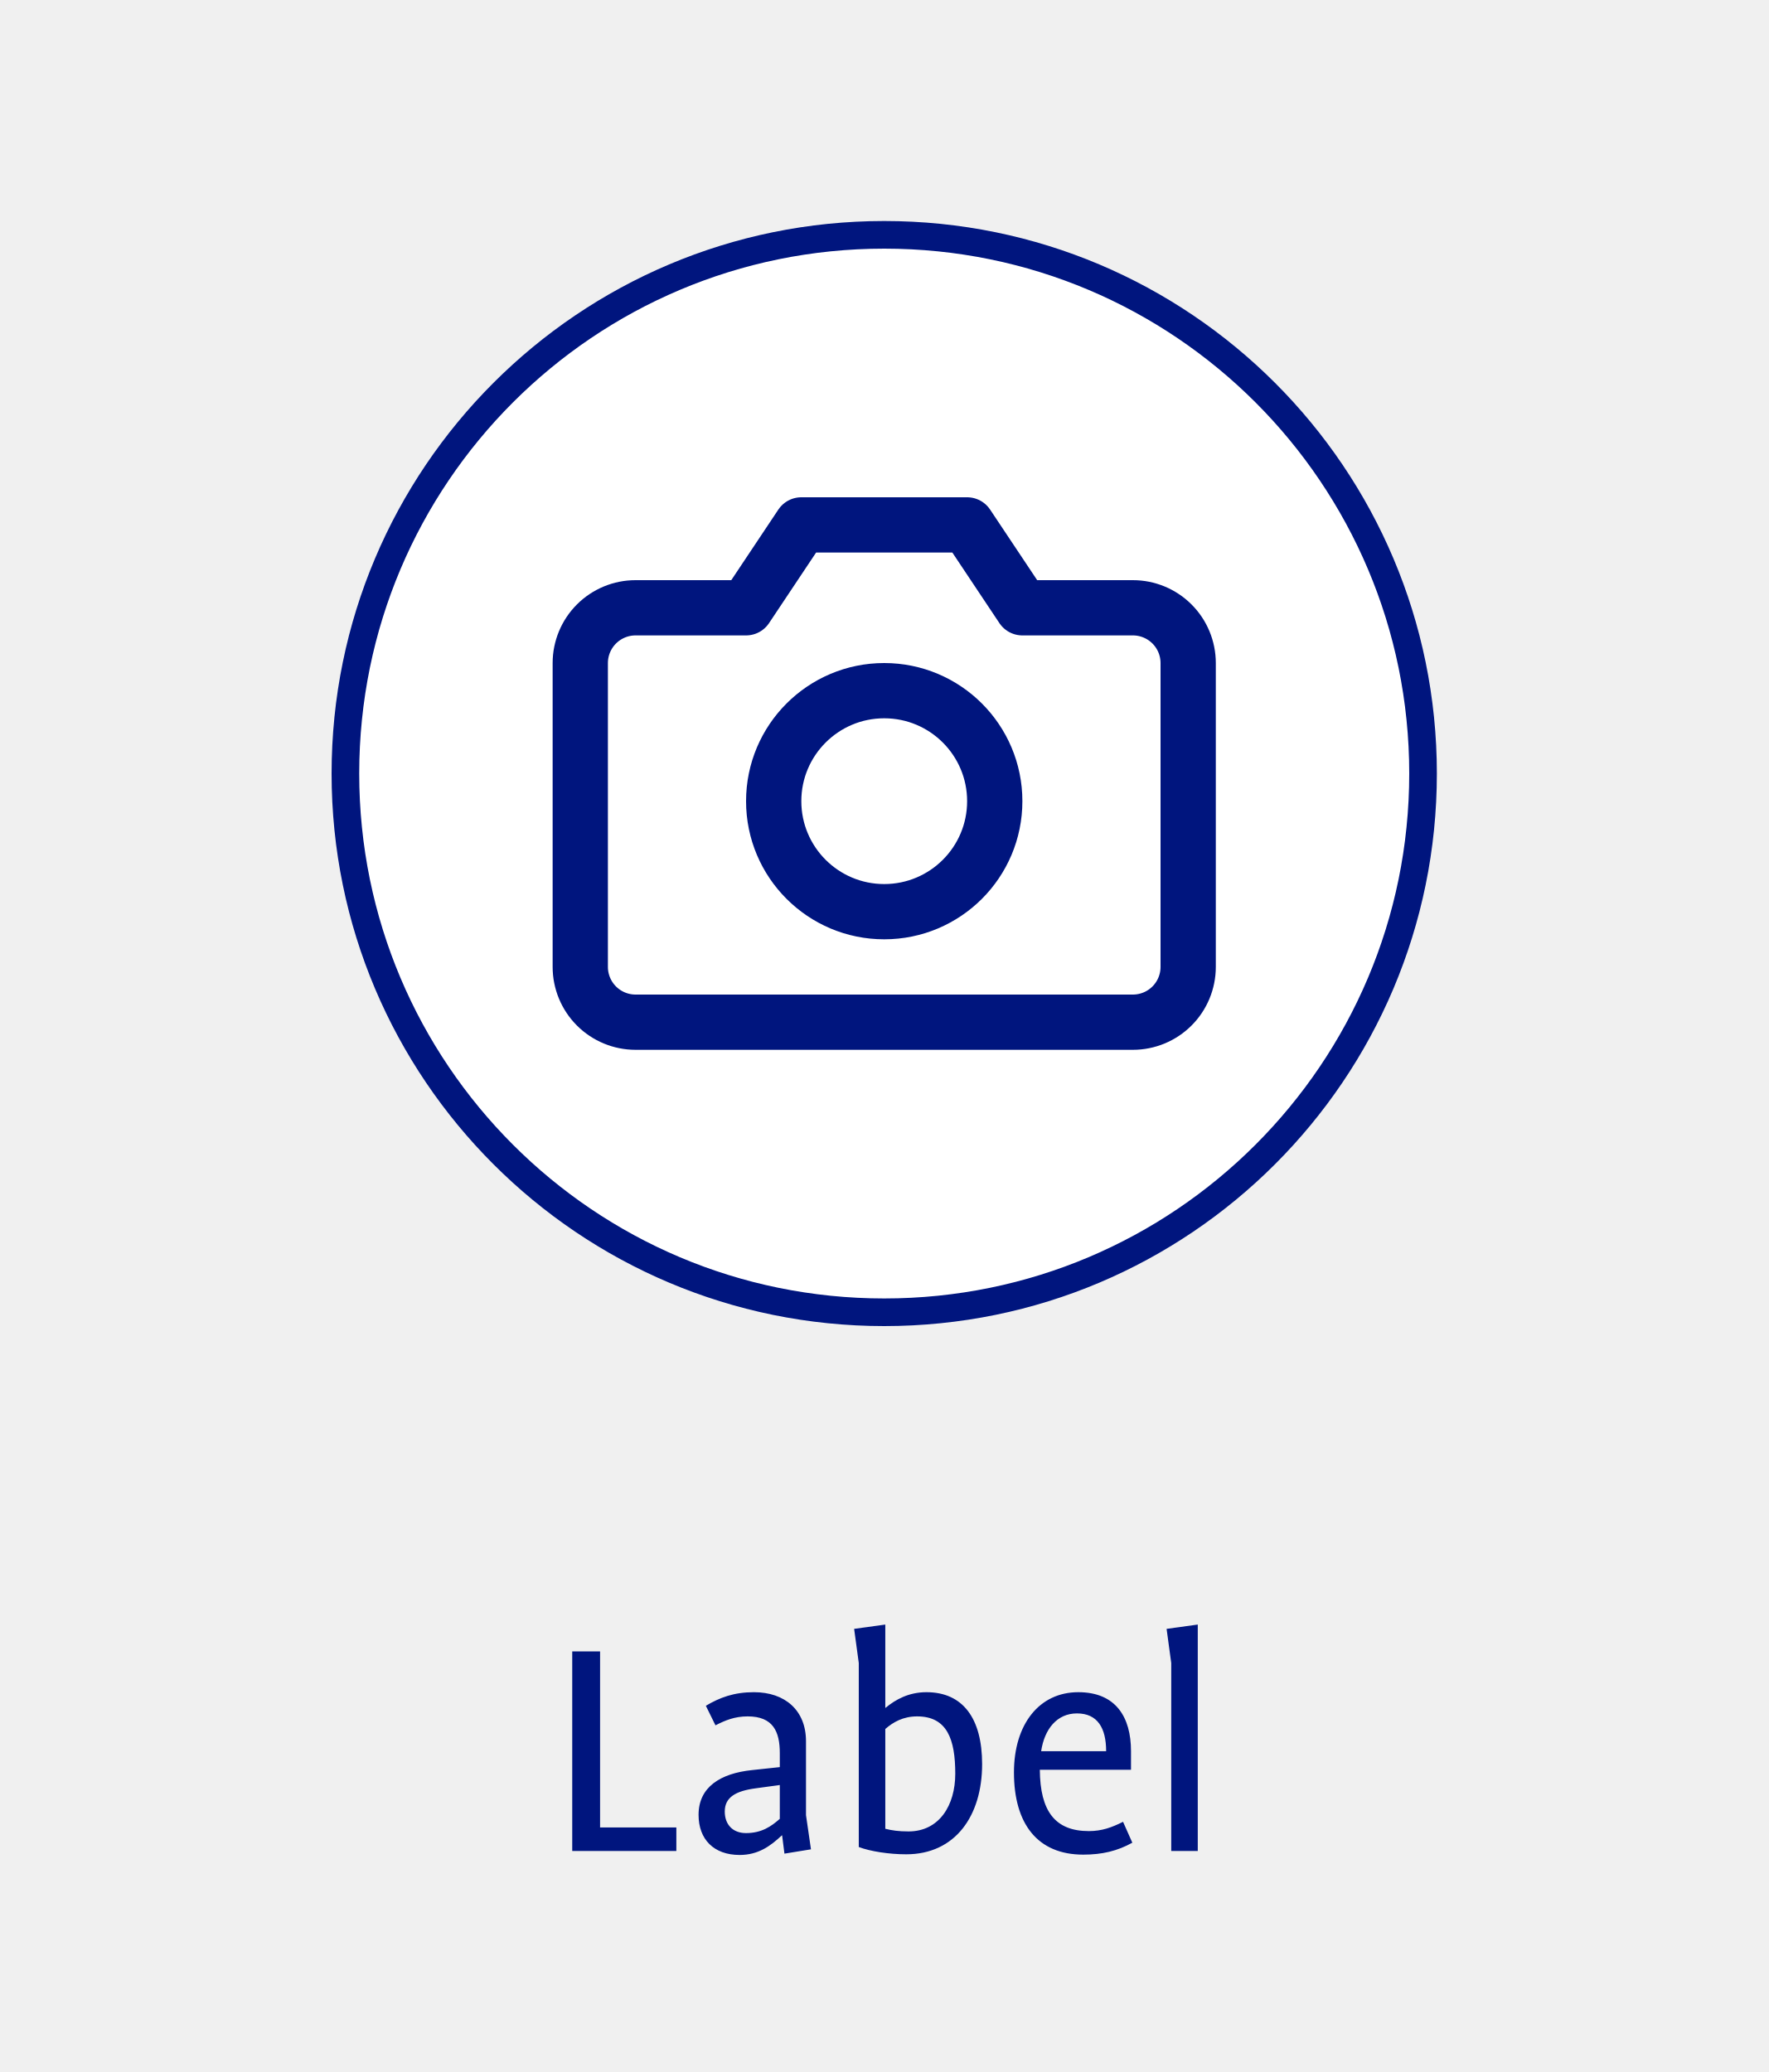
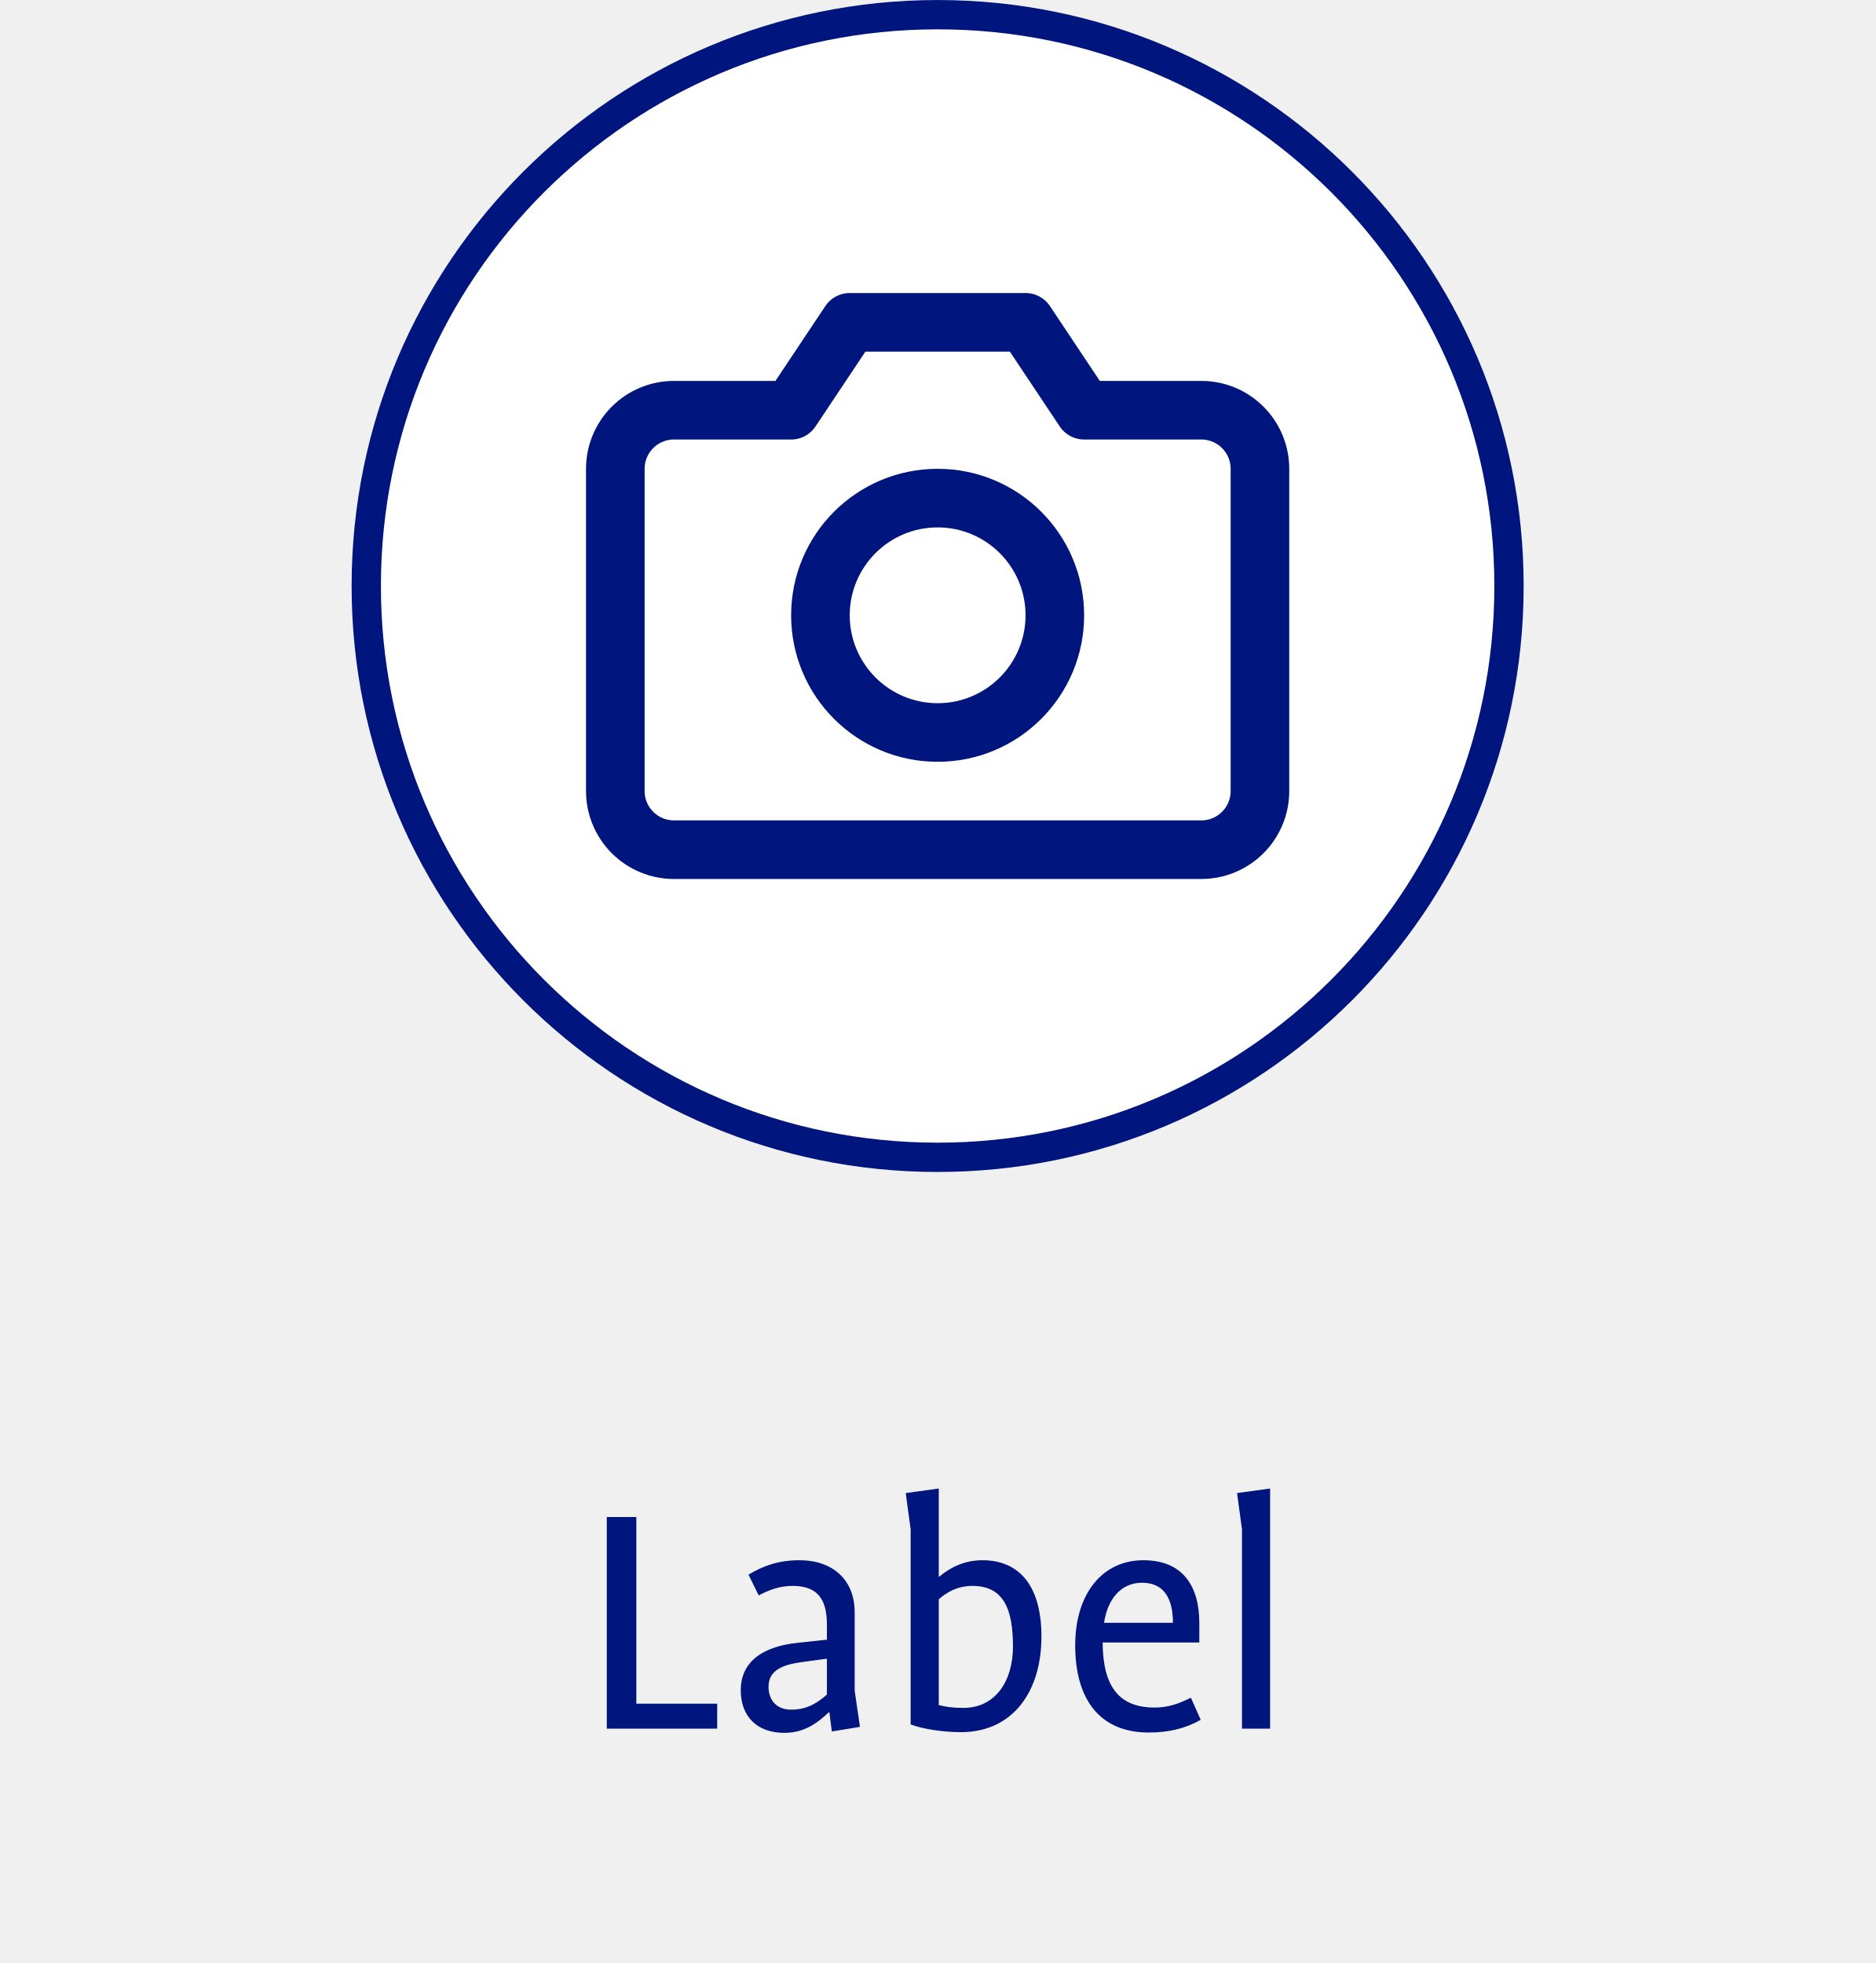
- <svg xmlns="http://www.w3.org/2000/svg" width="64" height="75" viewBox="0 0 64 75" fill="none">
-   <path d="M32 8.5C42.77 8.5 51.5 17.23 51.5 28C51.5 38.77 42.77 47.5 32 47.5C21.23 47.5 12.5 38.77 12.5 28C12.5 17.23 21.23 8.5 32 8.5Z" fill="white" />
-   <path d="M32 8.5C42.77 8.5 51.5 17.23 51.5 28C51.5 38.77 42.77 47.5 32 47.5C21.23 47.5 12.5 38.77 12.5 28C12.5 17.23 21.23 8.5 32 8.5Z" stroke="#00157E" />
-   <path d="M43 35C43 35.53 42.789 36.039 42.414 36.414C42.039 36.789 41.53 37 41 37H23C22.47 37 21.961 36.789 21.586 36.414C21.211 36.039 21 35.53 21 35V24C21 23.47 21.211 22.961 21.586 22.586C21.961 22.211 22.47 22 23 22H27L29 19H35L37 22H41C41.53 22 42.039 22.211 42.414 22.586C42.789 22.961 43 23.47 43 24V35Z" stroke="#00157E" stroke-width="2" stroke-linecap="round" stroke-linejoin="round" />
-   <path d="M32 33C34.209 33 36 31.209 36 29C36 26.791 34.209 25 32 25C29.791 25 28 26.791 28 29C28 31.209 29.791 33 32 33Z" stroke="#00157E" stroke-width="2" stroke-linecap="round" stroke-linejoin="round" />
-   <path d="M24.477 67H20.709V59.776H21.717V66.148H24.477V67ZM29.349 66.94L28.389 67.096L28.305 66.436H28.293C27.885 66.82 27.441 67.144 26.769 67.144C25.833 67.144 25.281 66.58 25.281 65.692C25.281 64.684 26.073 64.192 27.213 64.072L28.221 63.964V63.46C28.221 62.68 27.981 62.128 27.057 62.128C26.589 62.128 26.241 62.272 25.893 62.452L25.545 61.744C26.049 61.444 26.565 61.252 27.285 61.252C28.413 61.252 29.169 61.912 29.169 63.028V65.704L29.349 66.94ZM28.221 65.836V64.612L27.345 64.732C26.625 64.828 26.229 65.056 26.229 65.572C26.229 66.04 26.517 66.352 26.997 66.352C27.561 66.352 27.909 66.112 28.221 65.836ZM35.543 63.856C35.543 65.728 34.571 67.12 32.795 67.12C32.171 67.12 31.487 67.012 31.079 66.856V60.196L30.911 58.96L32.039 58.804V61.816H32.051C32.411 61.516 32.891 61.252 33.527 61.252C34.847 61.252 35.543 62.2 35.543 63.856ZM34.571 64.204C34.571 62.968 34.283 62.128 33.191 62.128C32.687 62.128 32.327 62.332 32.039 62.584V66.196C32.279 66.256 32.519 66.292 32.879 66.292C33.995 66.292 34.571 65.344 34.571 64.204ZM40.979 66.7C40.439 67 39.887 67.132 39.203 67.132C37.547 67.132 36.695 66.016 36.695 64.156C36.695 62.416 37.607 61.252 39.023 61.252C40.379 61.252 40.931 62.152 40.931 63.388V64.06H37.631C37.643 65.56 38.183 66.28 39.407 66.28C39.875 66.28 40.235 66.148 40.643 65.944L40.979 66.7ZM40.031 63.388C40.031 62.548 39.719 62.02 38.975 62.02C38.255 62.02 37.799 62.584 37.679 63.388H40.031ZM43.347 67H42.387V60.196L42.219 58.96L43.347 58.804V67Z" fill="#00157E" />
+ <svg xmlns="http://www.w3.org/2000/svg" width="64" height="67" viewBox="0 0 64 67" fill="none">
+   <path d="M32 0.501C42.77 0.501 51.5 9.231 51.5 20.001C51.5 30.77 42.77 39.501 32 39.501C21.23 39.501 12.5 30.77 12.5 20.001C12.5 9.231 21.23 0.501 32 0.501Z" fill="white" />
+   <path d="M32 0.501C42.77 0.501 51.5 9.231 51.5 20.001C51.5 30.77 42.77 39.501 32 39.501C21.23 39.501 12.5 30.77 12.5 20.001C12.5 9.231 21.23 0.501 32 0.501Z" stroke="#00157E" />
+   <path d="M43 27.001C43 27.531 42.789 28.04 42.414 28.415C42.039 28.79 41.53 29.001 41 29.001H23C22.47 29.001 21.961 28.79 21.586 28.415C21.211 28.04 21 27.531 21 27.001V16.001C21 15.47 21.211 14.962 21.586 14.587C21.961 14.212 22.47 14.001 23 14.001H27L29 11.001H35L37 14.001H41C41.53 14.001 42.039 14.212 42.414 14.587C42.789 14.962 43 15.47 43 16.001V27.001Z" stroke="#00157E" stroke-width="2" stroke-linecap="round" stroke-linejoin="round" />
+   <path d="M32 25.001C34.209 25.001 36 23.21 36 21.001C36 18.792 34.209 17.001 32 17.001C29.791 17.001 28 18.792 28 21.001C28 23.21 29.791 25.001 32 25.001Z" stroke="#00157E" stroke-width="2" stroke-linecap="round" stroke-linejoin="round" />
+   <path d="M24.477 59.001H20.709V51.777H21.717V58.149H24.477V59.001ZM29.349 58.941L28.389 59.097L28.305 58.437H28.293C27.885 58.821 27.441 59.145 26.769 59.145C25.833 59.145 25.281 58.581 25.281 57.693C25.281 56.685 26.073 56.193 27.213 56.073L28.221 55.965V55.461C28.221 54.681 27.981 54.129 27.057 54.129C26.589 54.129 26.241 54.273 25.893 54.453L25.545 53.745C26.049 53.445 26.565 53.253 27.285 53.253C28.413 53.253 29.169 53.913 29.169 55.029V57.705L29.349 58.941ZM28.221 57.837V56.613L27.345 56.733C26.625 56.829 26.229 57.057 26.229 57.573C26.229 58.041 26.517 58.353 26.997 58.353C27.561 58.353 27.909 58.113 28.221 57.837ZM35.543 55.857C35.543 57.729 34.571 59.121 32.795 59.121C32.171 59.121 31.487 59.013 31.079 58.857V52.197L30.911 50.961L32.039 50.805V53.817H32.051C32.411 53.517 32.891 53.253 33.527 53.253C34.847 53.253 35.543 54.201 35.543 55.857ZM34.571 56.205C34.571 54.969 34.283 54.129 33.191 54.129C32.687 54.129 32.327 54.333 32.039 54.585V58.197C32.279 58.257 32.519 58.293 32.879 58.293C33.995 58.293 34.571 57.345 34.571 56.205ZM40.979 58.701C40.439 59.001 39.887 59.133 39.203 59.133C37.547 59.133 36.695 58.017 36.695 56.157C36.695 54.417 37.607 53.253 39.023 53.253C40.379 53.253 40.931 54.153 40.931 55.389V56.061H37.631C37.643 57.561 38.183 58.281 39.407 58.281C39.875 58.281 40.235 58.149 40.643 57.945L40.979 58.701ZM40.031 55.389C40.031 54.549 39.719 54.021 38.975 54.021C38.255 54.021 37.799 54.585 37.679 55.389H40.031ZM43.347 59.001H42.387V52.197L42.219 50.961L43.347 50.805V59.001Z" fill="#00157E" />
</svg>
